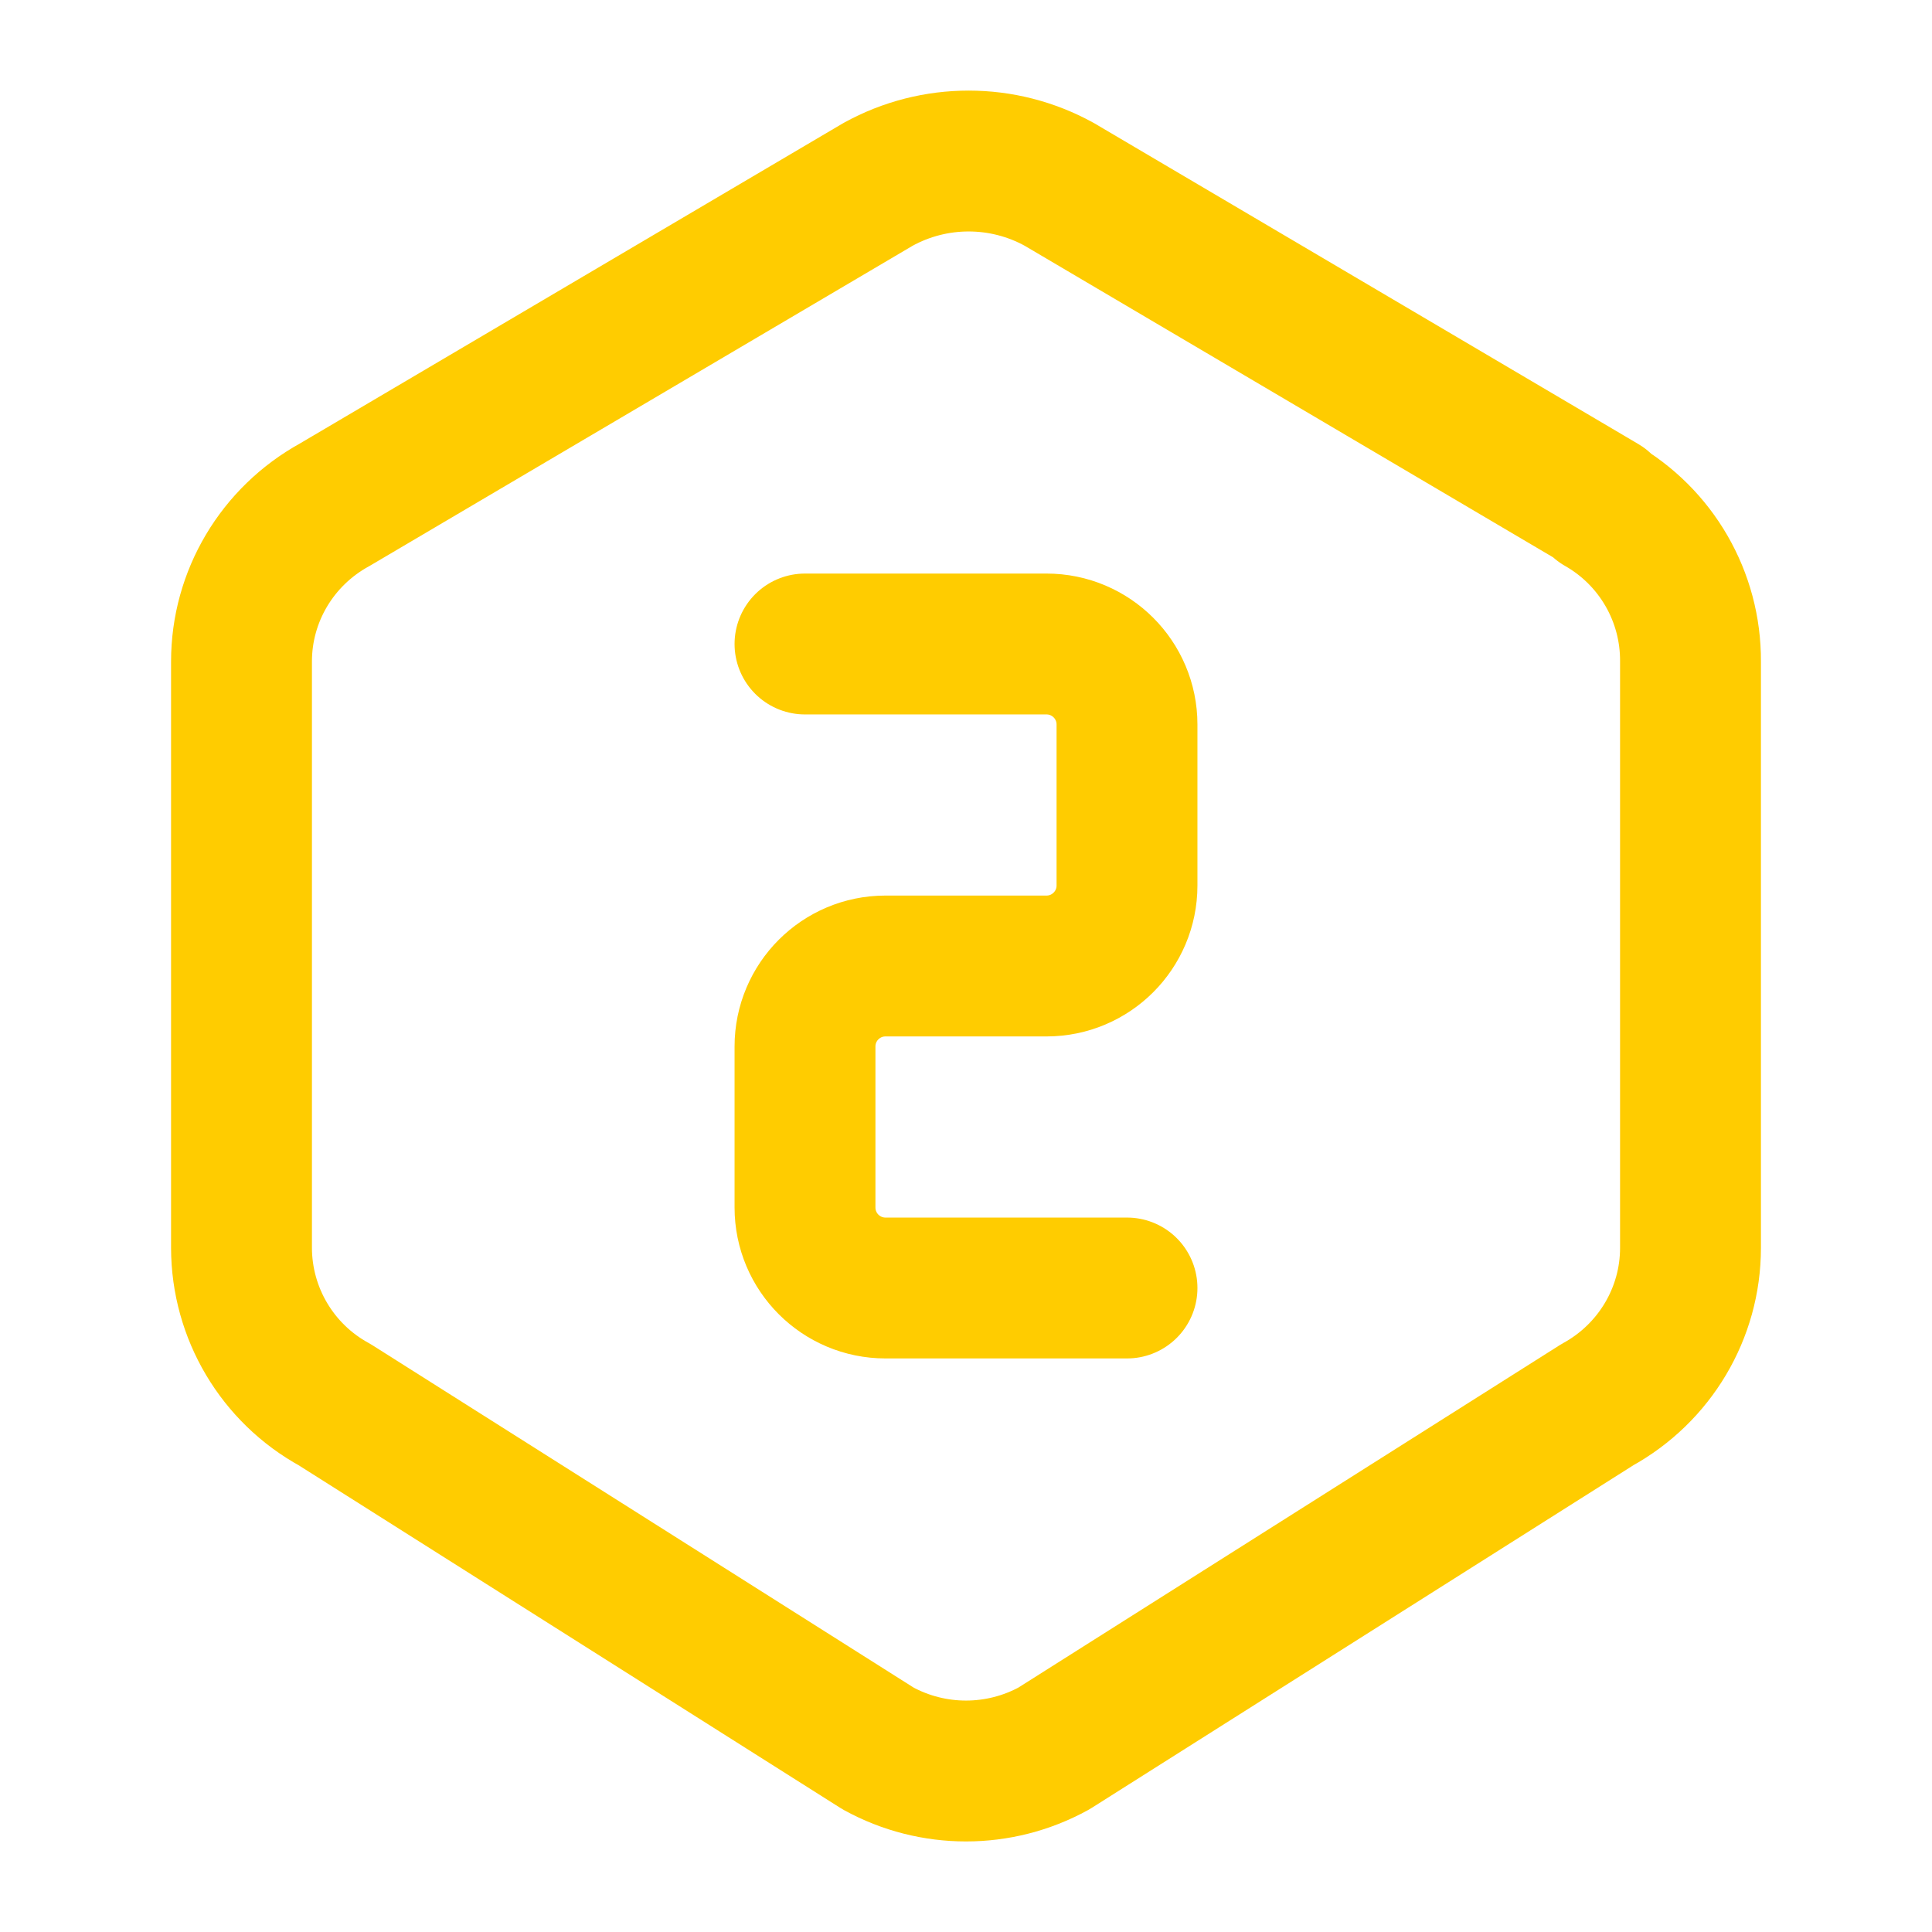
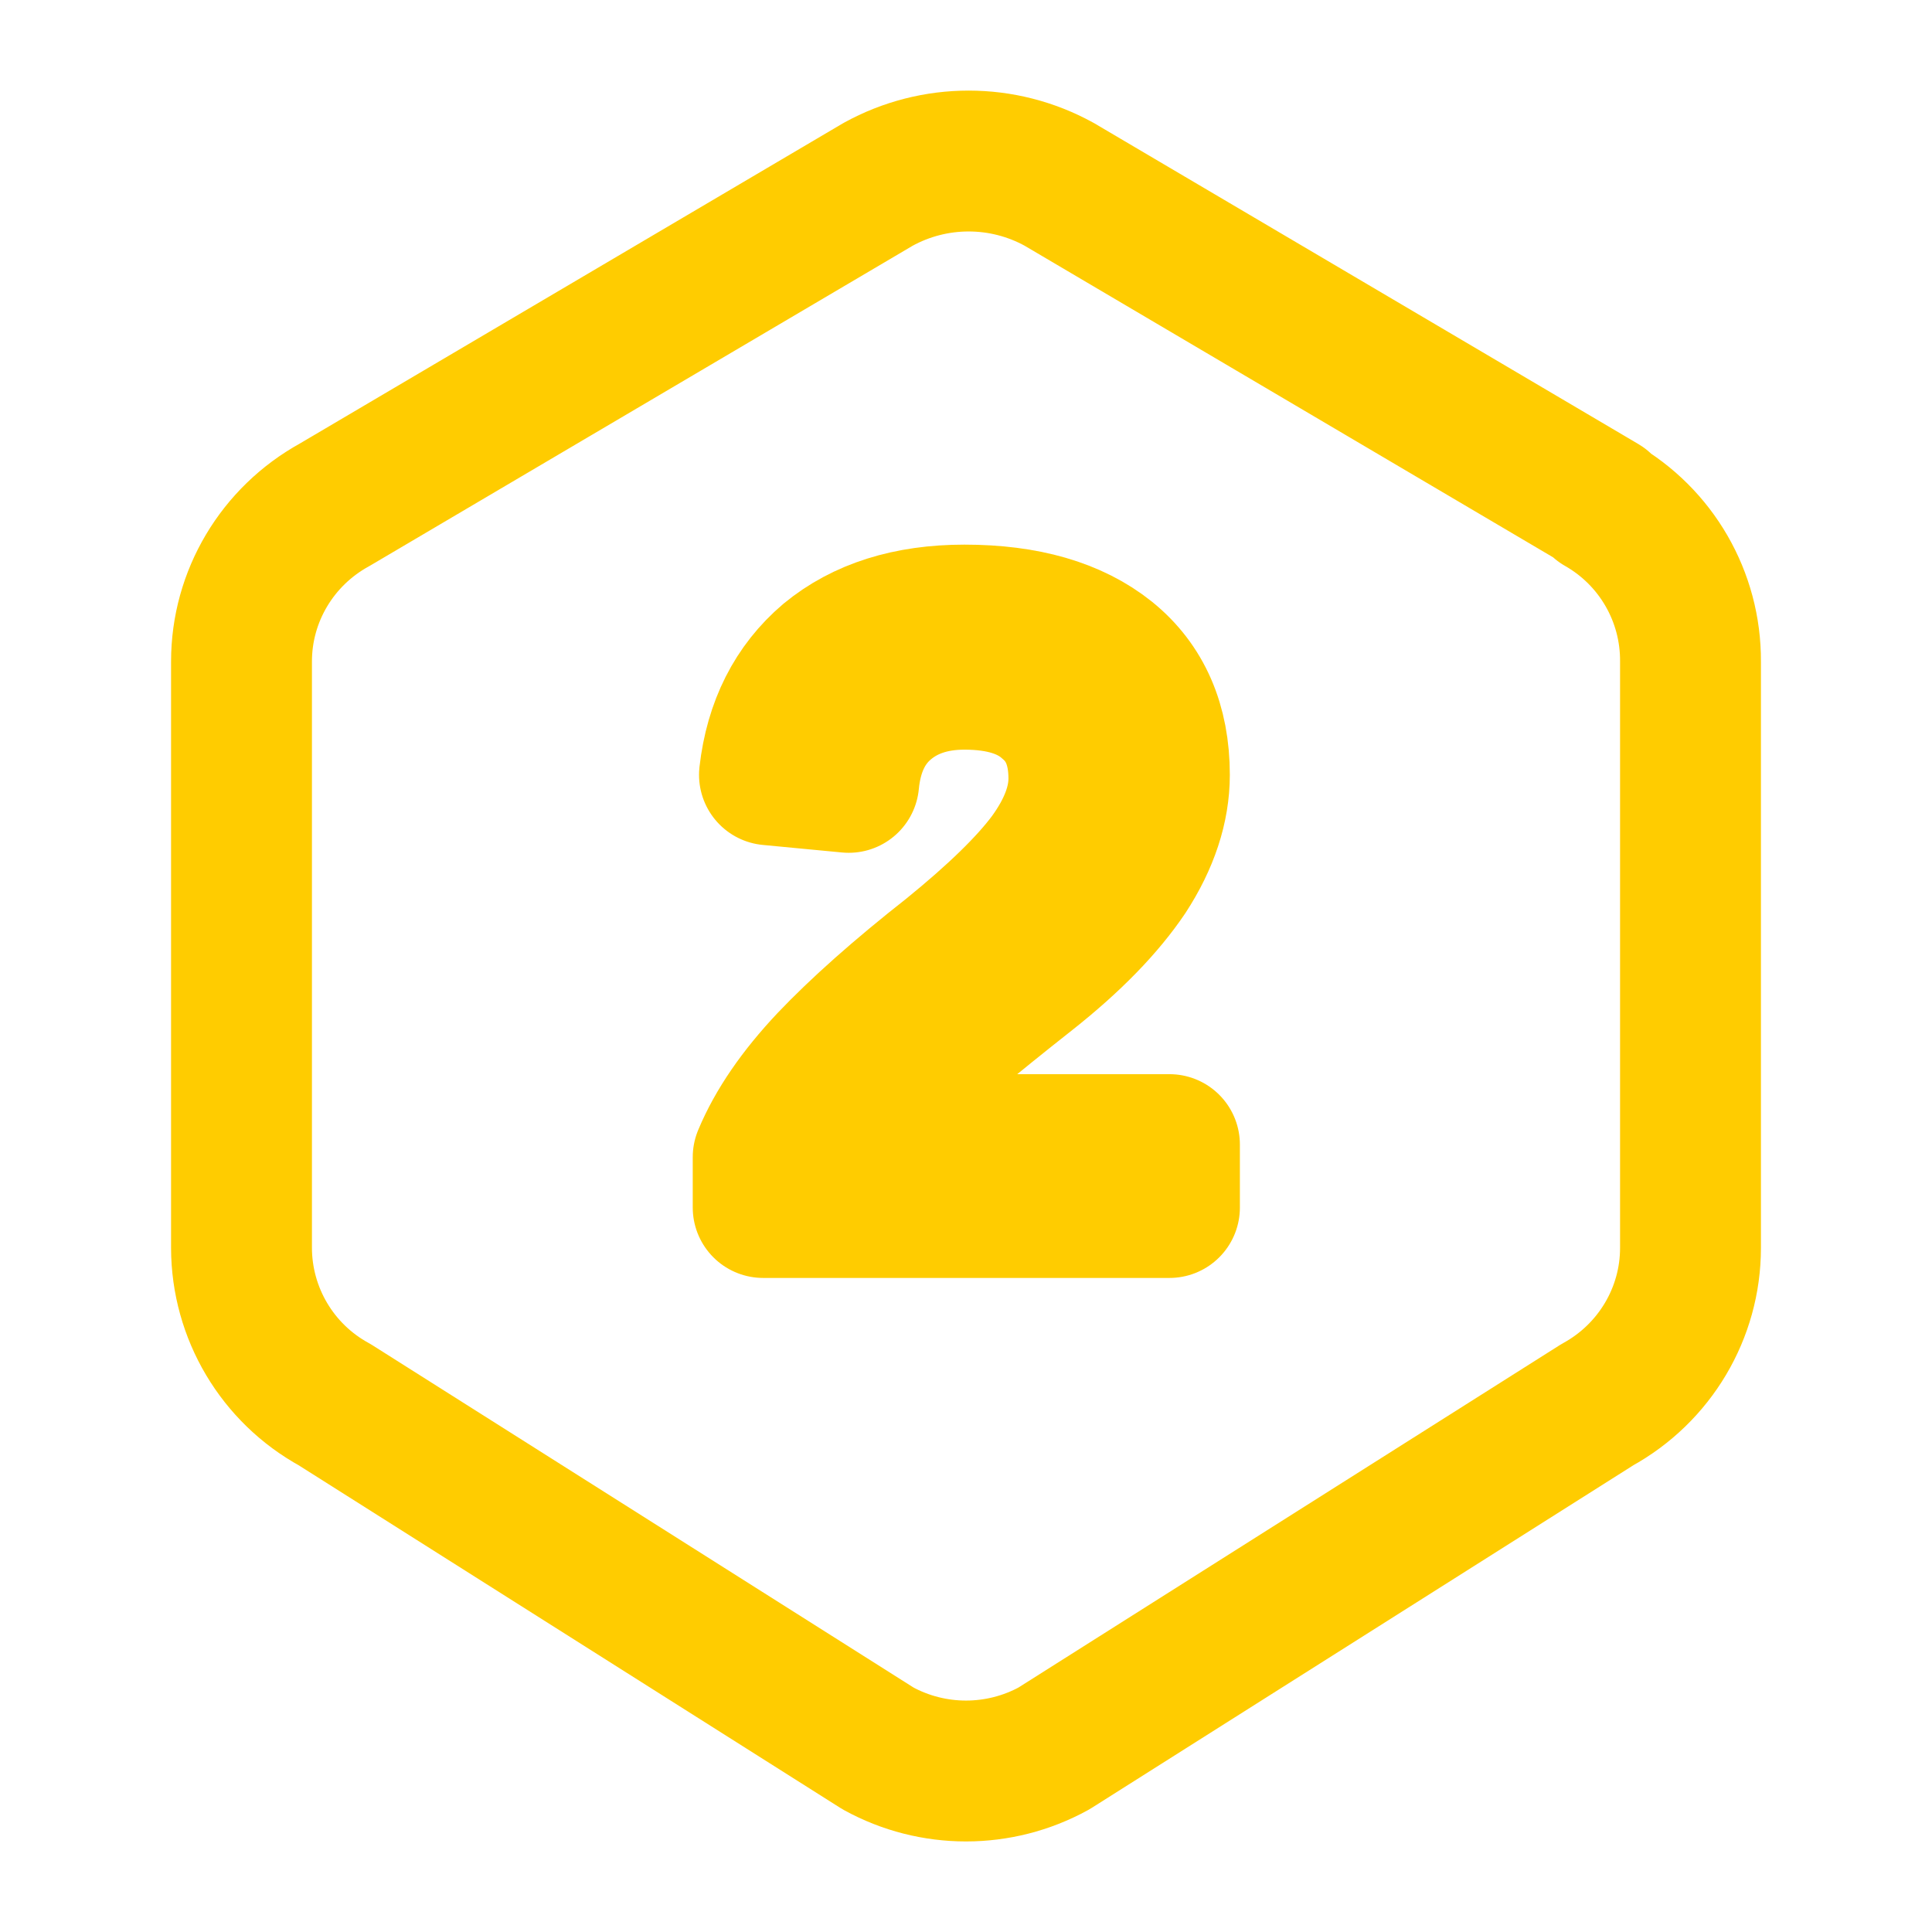
<svg xmlns="http://www.w3.org/2000/svg" width="52" height="52" viewBox="0 0 24 24" fill="none" stroke="#ffcc00" stroke-width="1.75" stroke-linecap="round" stroke-linejoin="round">
  <path d="M19.875 6.27a2.225 2.225 0 0 1 1.125 1.948v7.284c0 .809 -.443 1.555 -1.158 1.948l-6.75 4.27a2.269 2.269 0 0 1 -2.184 0l-6.75 -4.27a2.225 2.225 0 0 1 -1.158 -1.948v-7.285c0 -.809 .443 -1.554 1.158 -1.947l6.75 -3.98a2.33 2.33 0 0 1 2.25 0l6.75 3.98h-.033z" />
-   <path d="M10 8h3a1 1 0 0 1 1 1v2a1 1 0 0 1 -1 1h-2a1 1 0 0 0 -1 1v2a1 1 0 0 0 1 1h3" />
+   <text x="12" y="15" text-anchor="middle" font-size="11" fill="#ffcc00" font-family="Courier New, monospace" font-weight="normal">
+         2
+     </text>
</svg>
